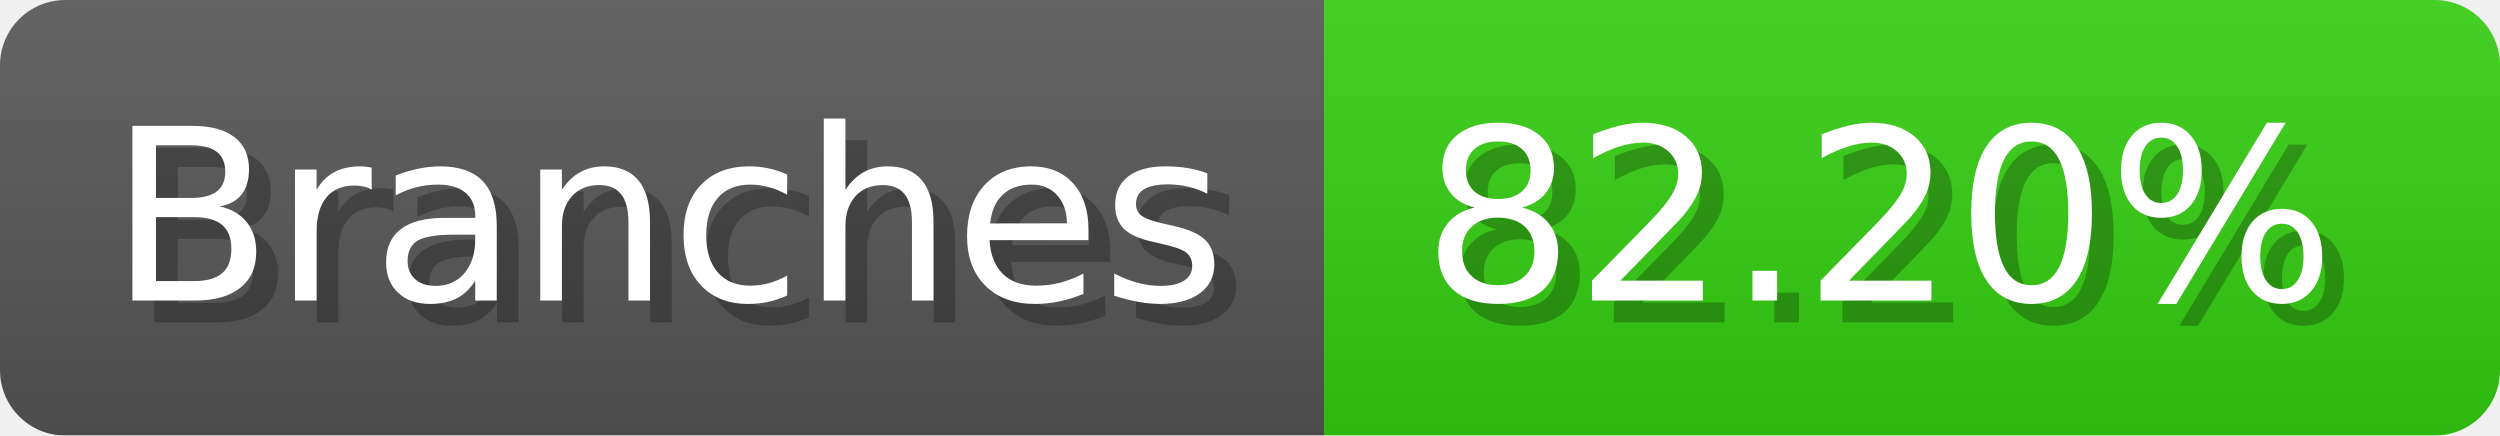
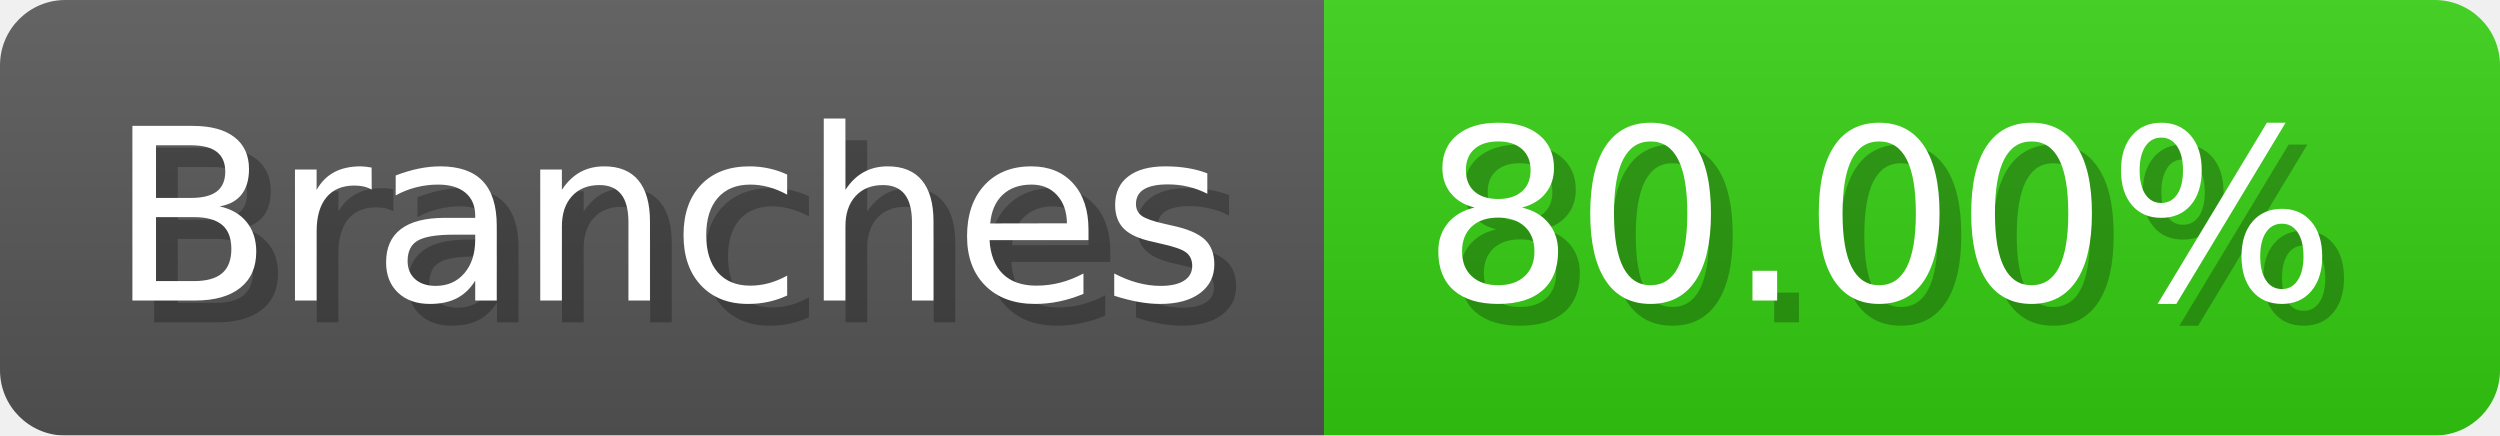
- <svg xmlns="http://www.w3.org/2000/svg" width="114.8" height="20" viewBox="0 0 1148 200" role="img" aria-label="Branches: 82.20%">
+ <svg xmlns="http://www.w3.org/2000/svg" width="114.8" height="20" viewBox="0 0 1148 200" role="img" aria-label="Branches: 80.00%">
  <linearGradient id="a" x2="0" y2="100%">
    <stop offset="0" stop-opacity=".1" stop-color="#EEE" />
    <stop offset="1" stop-opacity=".1" />
  </linearGradient>
  <mask id="m">
    <rect width="1148" height="200" rx="30" fill="#FFF" />
  </mask>
  <g mask="url(#m)">
    <rect width="608" height="200" fill="#555" />
    <rect width="540" height="200" fill="#3C1" x="608" />
    <rect width="1148" height="200" fill="url(#a)" />
  </g>
  <g aria-hidden="true" fill="#fff" text-anchor="start" font-family="Verdana,DejaVu Sans,sans-serif" font-size="110">
    <text x="60" y="148" textLength="508" fill="#000" opacity="0.25">Branches</text>
    <text x="50" y="138" textLength="508">Branches</text>
-     <text x="663" y="148" textLength="440" fill="#000" opacity="0.25">82.20%</text>
-     <text x="653" y="138" textLength="440">82.20%</text>
+     <text x="663" y="148" textLength="440" fill="#000" opacity="0.25">80.00%</text>
+     <text x="653" y="138" textLength="440">80.00%</text>
  </g>
</svg>
